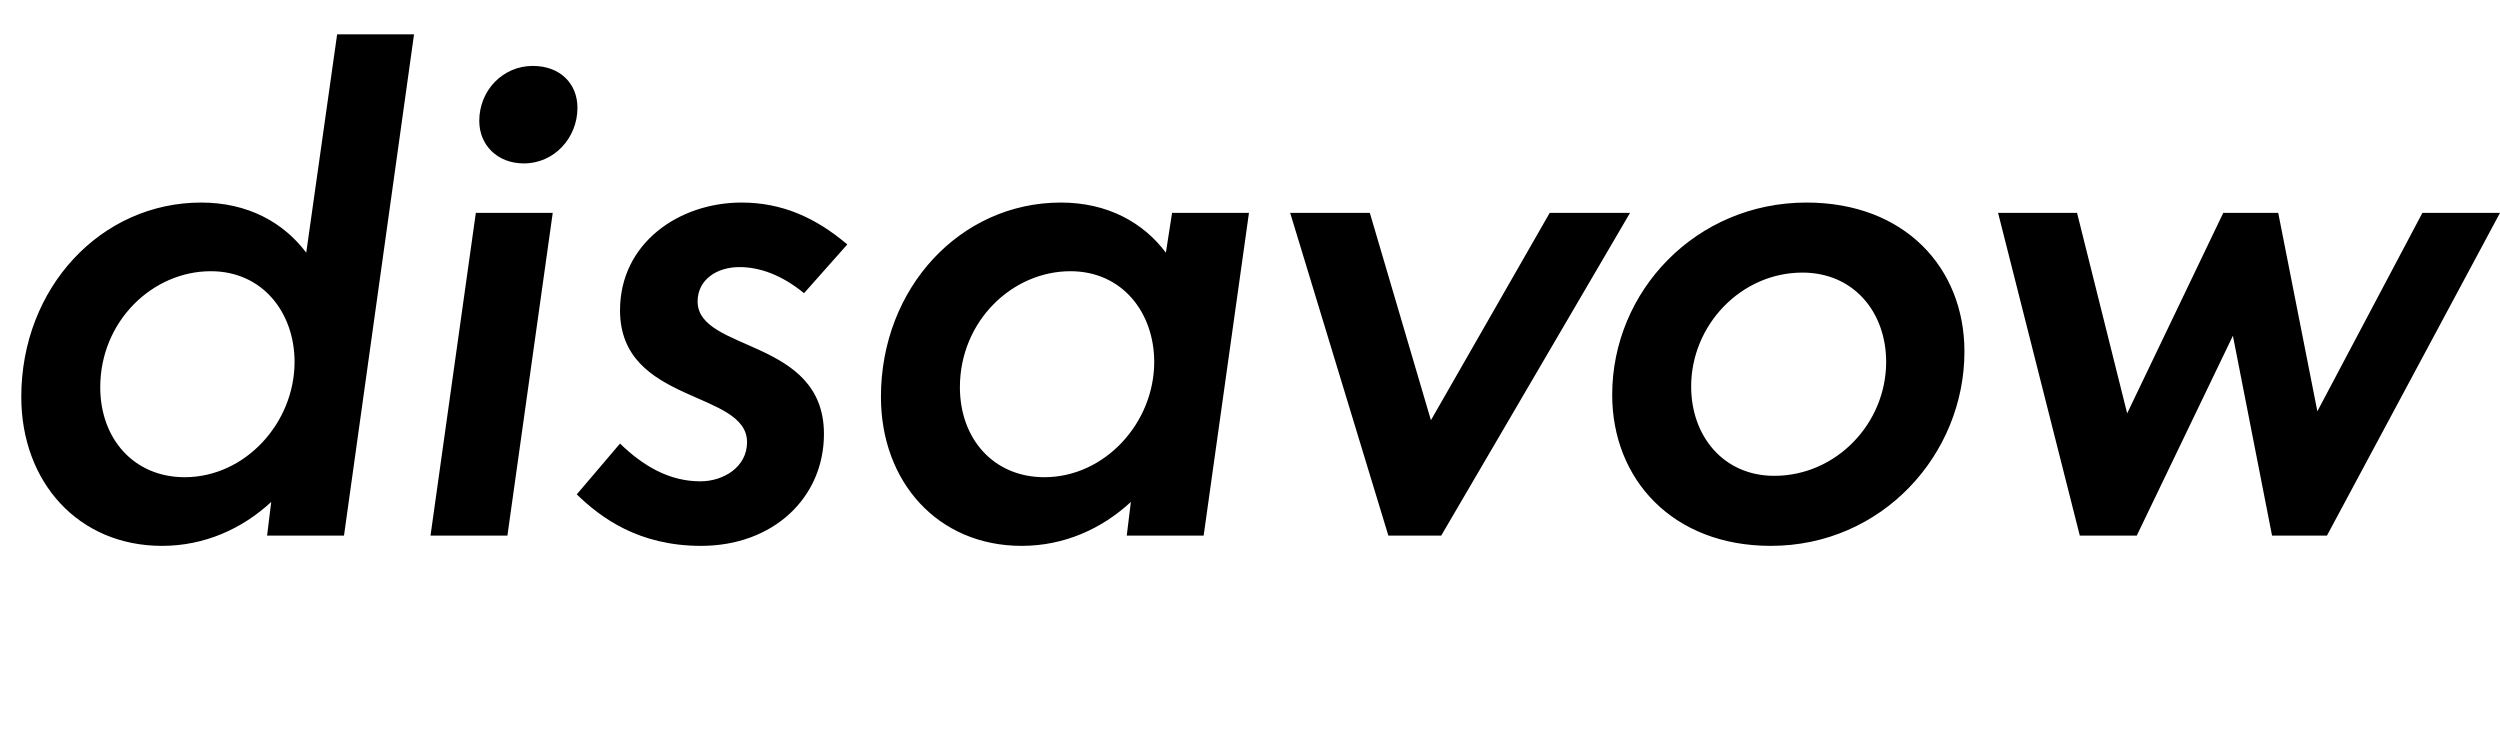
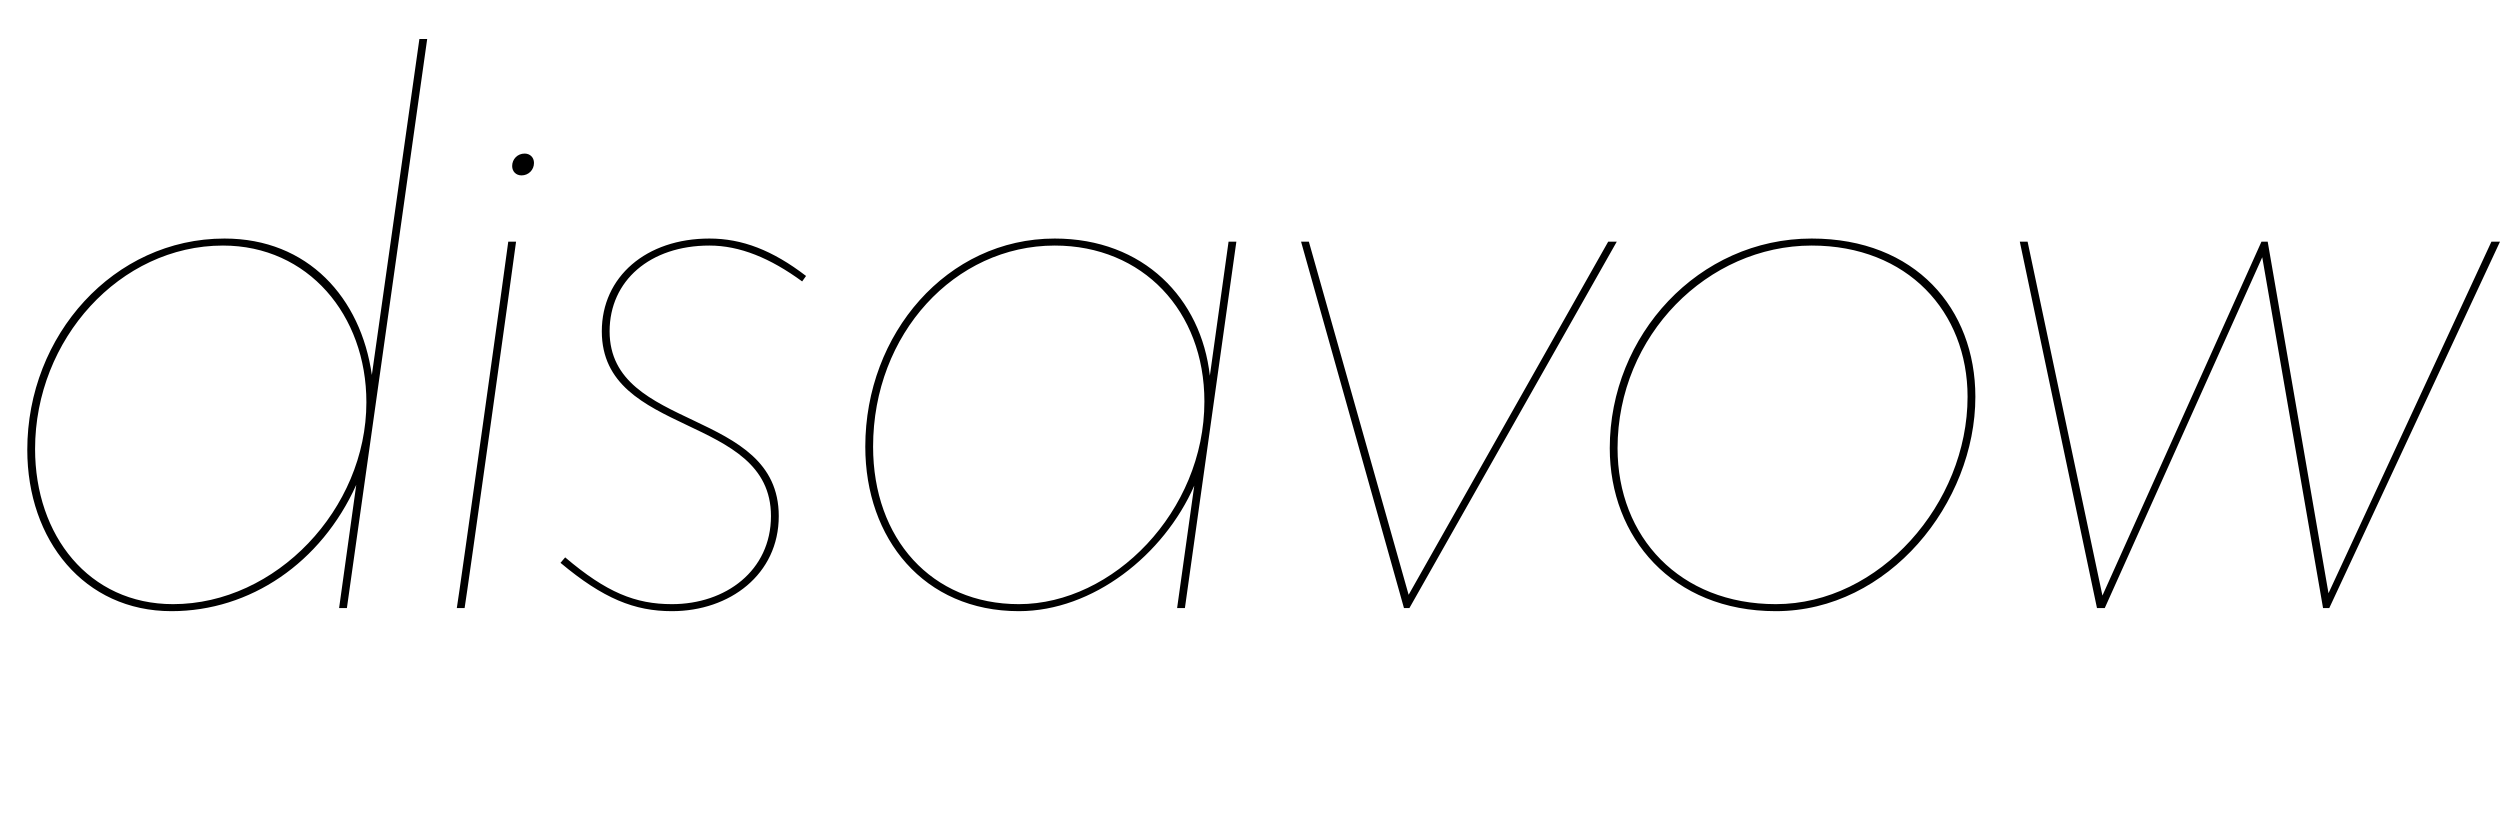
- <svg xmlns="http://www.w3.org/2000/svg" width="3641" height="1064.002">
-   <path d="M501 780.002l102-730H491l-45 318c-33-44-85-73-153-73-146 0-262 124-262 283 0 124 83 217 205 217 62 0 117-25 159-64l-6 49zm-355-216c0-96 76-169 161-169 76 0 122 61 122 132 0 89-72 168-160 168-74 0-123-56-123-131zm593 216c2-16 64-454 66-470H693c-2 16-64 454-66 470h112zm24-542c44 0 78-37 78-81 0-35-25-61-65-61-44 0-78 36-78 80 0 35 26 62 65 62zm471 118c-46-39-95-61-154-61-91 0-177 59-177 157 0 137 185 116 185 192 0 36-34 57-68 57-45 0-83-22-117-55l-63 74c35 34 90 75 181 75 105 0 179-70 179-163 0-140-184-119-184-193 0-31 27-50 61-50 29 0 61 11 94 38zm519 424l66-470h-112l-9 58c-33-44-85-73-153-73-146 0-262 124-262 283 0 124 83 217 205 217 62 0 117-25 159-64l-6 49zm-355-216c0-96 76-169 161-169 76 0 122 61 122 132 0 89-72 168-160 168-74 0-123-56-123-131zm481-254l143 470h77l275-470h-117l-173 302-89-302zm982 202c0-122-87-217-230-217-161 0-283 129-283 280 0 123 88 220 231 220 162 0 282-133 282-283zm-114 15c0 90-73 166-163 166-74 0-121-58-121-130 0-90 73-166 162-166 75 0 122 58 122 130zm282 253h83l140-291 57 291h80l252-470h-113l-153 289-57-289h-80l-140 292-73-292h-115zm0 0" />
+ <svg xmlns="http://www.w3.org/2000/svg" width="3207" height="1064.002">
+   <path d="M445 780.002l103-730h-10l-61 431c-14-99-82-175-189-175-142 0-253 124-253 271 0 116 73 207 185 207 101 0 192-62 237-162l-22 158zm-400-204c0-141 109-261 241-261 109 0 184 89 184 201 0 137-116 259-248 259-108 0-177-88-177-199zm551 204c2-10 65-460 66-470h-10c-1 10-64 460-66 470h10zm73-555c9 0 16-7 16-16 0-7-5-12-12-12-9 0-16 7-16 16 0 7 5 12 12 12zm365 129c-43-33-82-48-124-48-81 0-138 49-138 119 0 136 217 105 217 237 0 70-58 113-127 113-47 0-84-15-137-60l-6 7c55 46 95 62 143 62 74 0 137-47 137-122 0-139-217-108-217-237 0-65 52-110 128-110 39 0 78 16 119 46zm486 426l66-470h-10l-24 172c-11-99-85-176-199-176-138 0-243 122-243 267 0 118 75 211 197 211 95 0 186-72 225-161l-22 157zm-400-207c0-145 105-258 233-258 113 0 192 84 192 200 0 141-117 260-238 260-112 0-187-84-187-202zm549-263l132 470h7l266-470h-11l-256 453-128-453zm865 199c0-113-77-203-210-203-145 0-259 124-259 269 0 114 80 209 213 209 145 0 256-139 256-275zm-10 0c0 137-113 266-246 266-123 0-203-86-203-200 0-145 116-260 249-260 123 0 200 85 200 194zm166 271h10l202-450 78 450h8l219-470h-11l-209 451-78-451h-8l-204 454-96-454h-10zm0 0" />
</svg>
